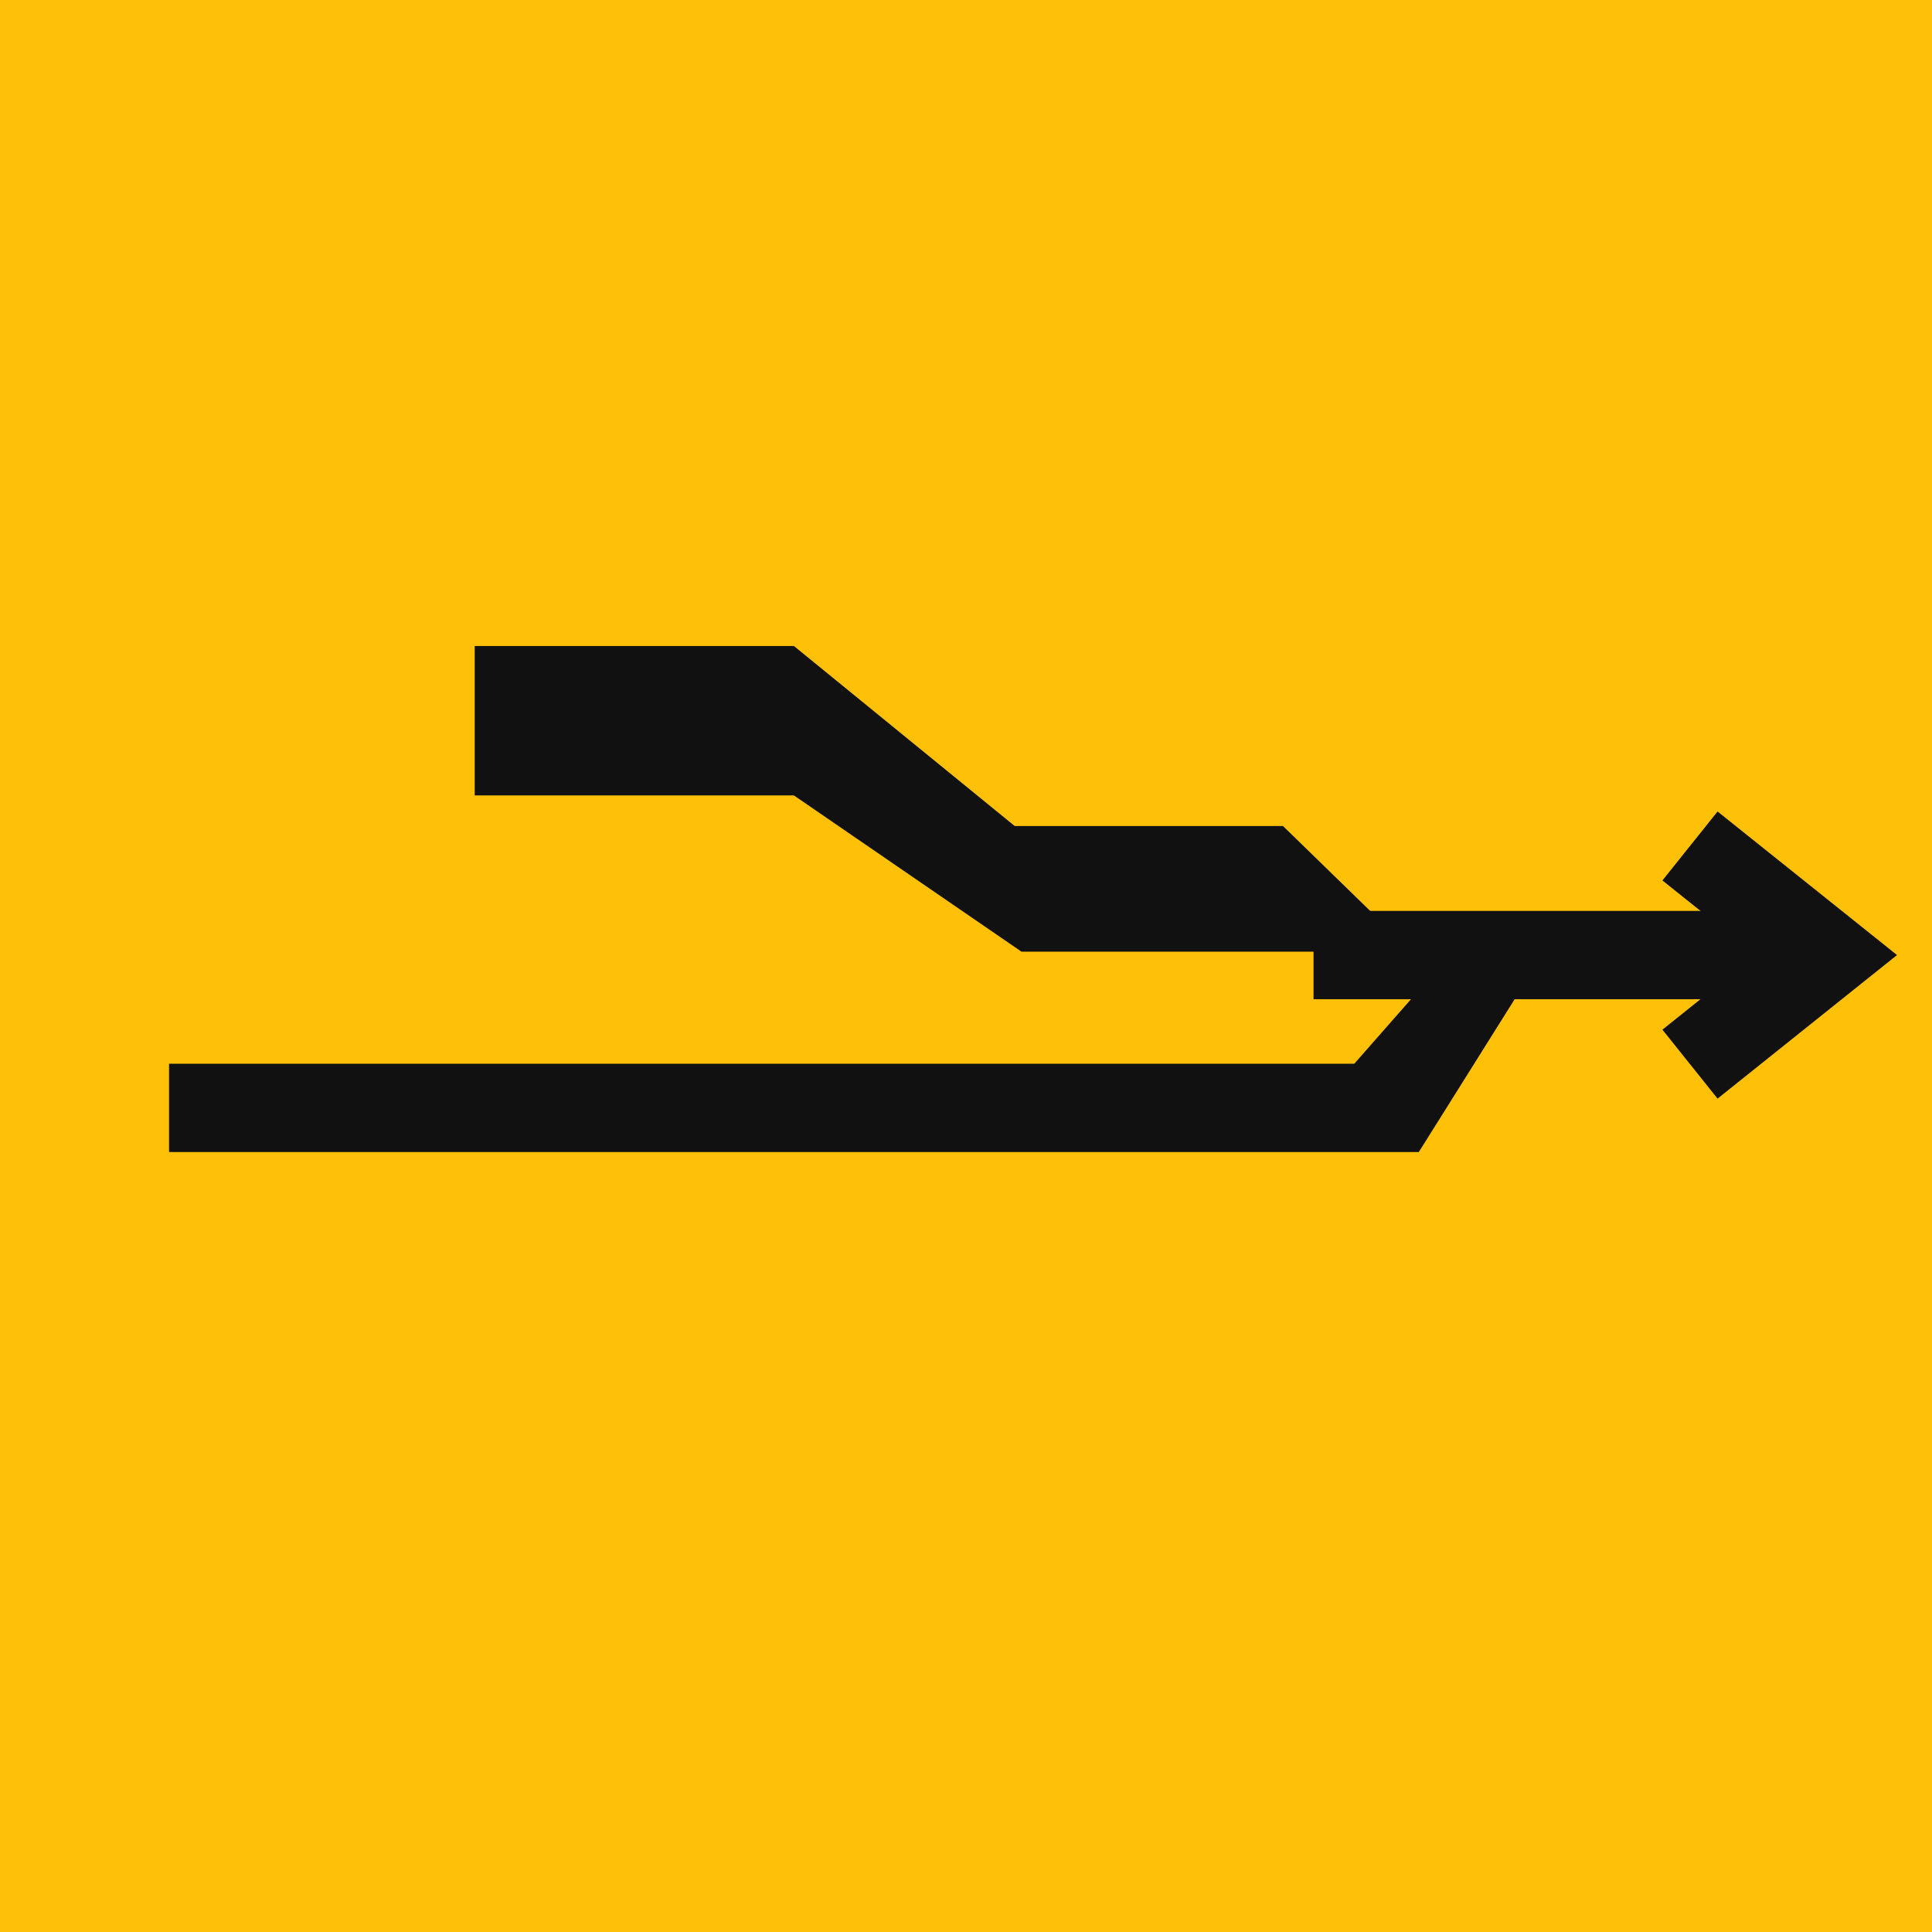
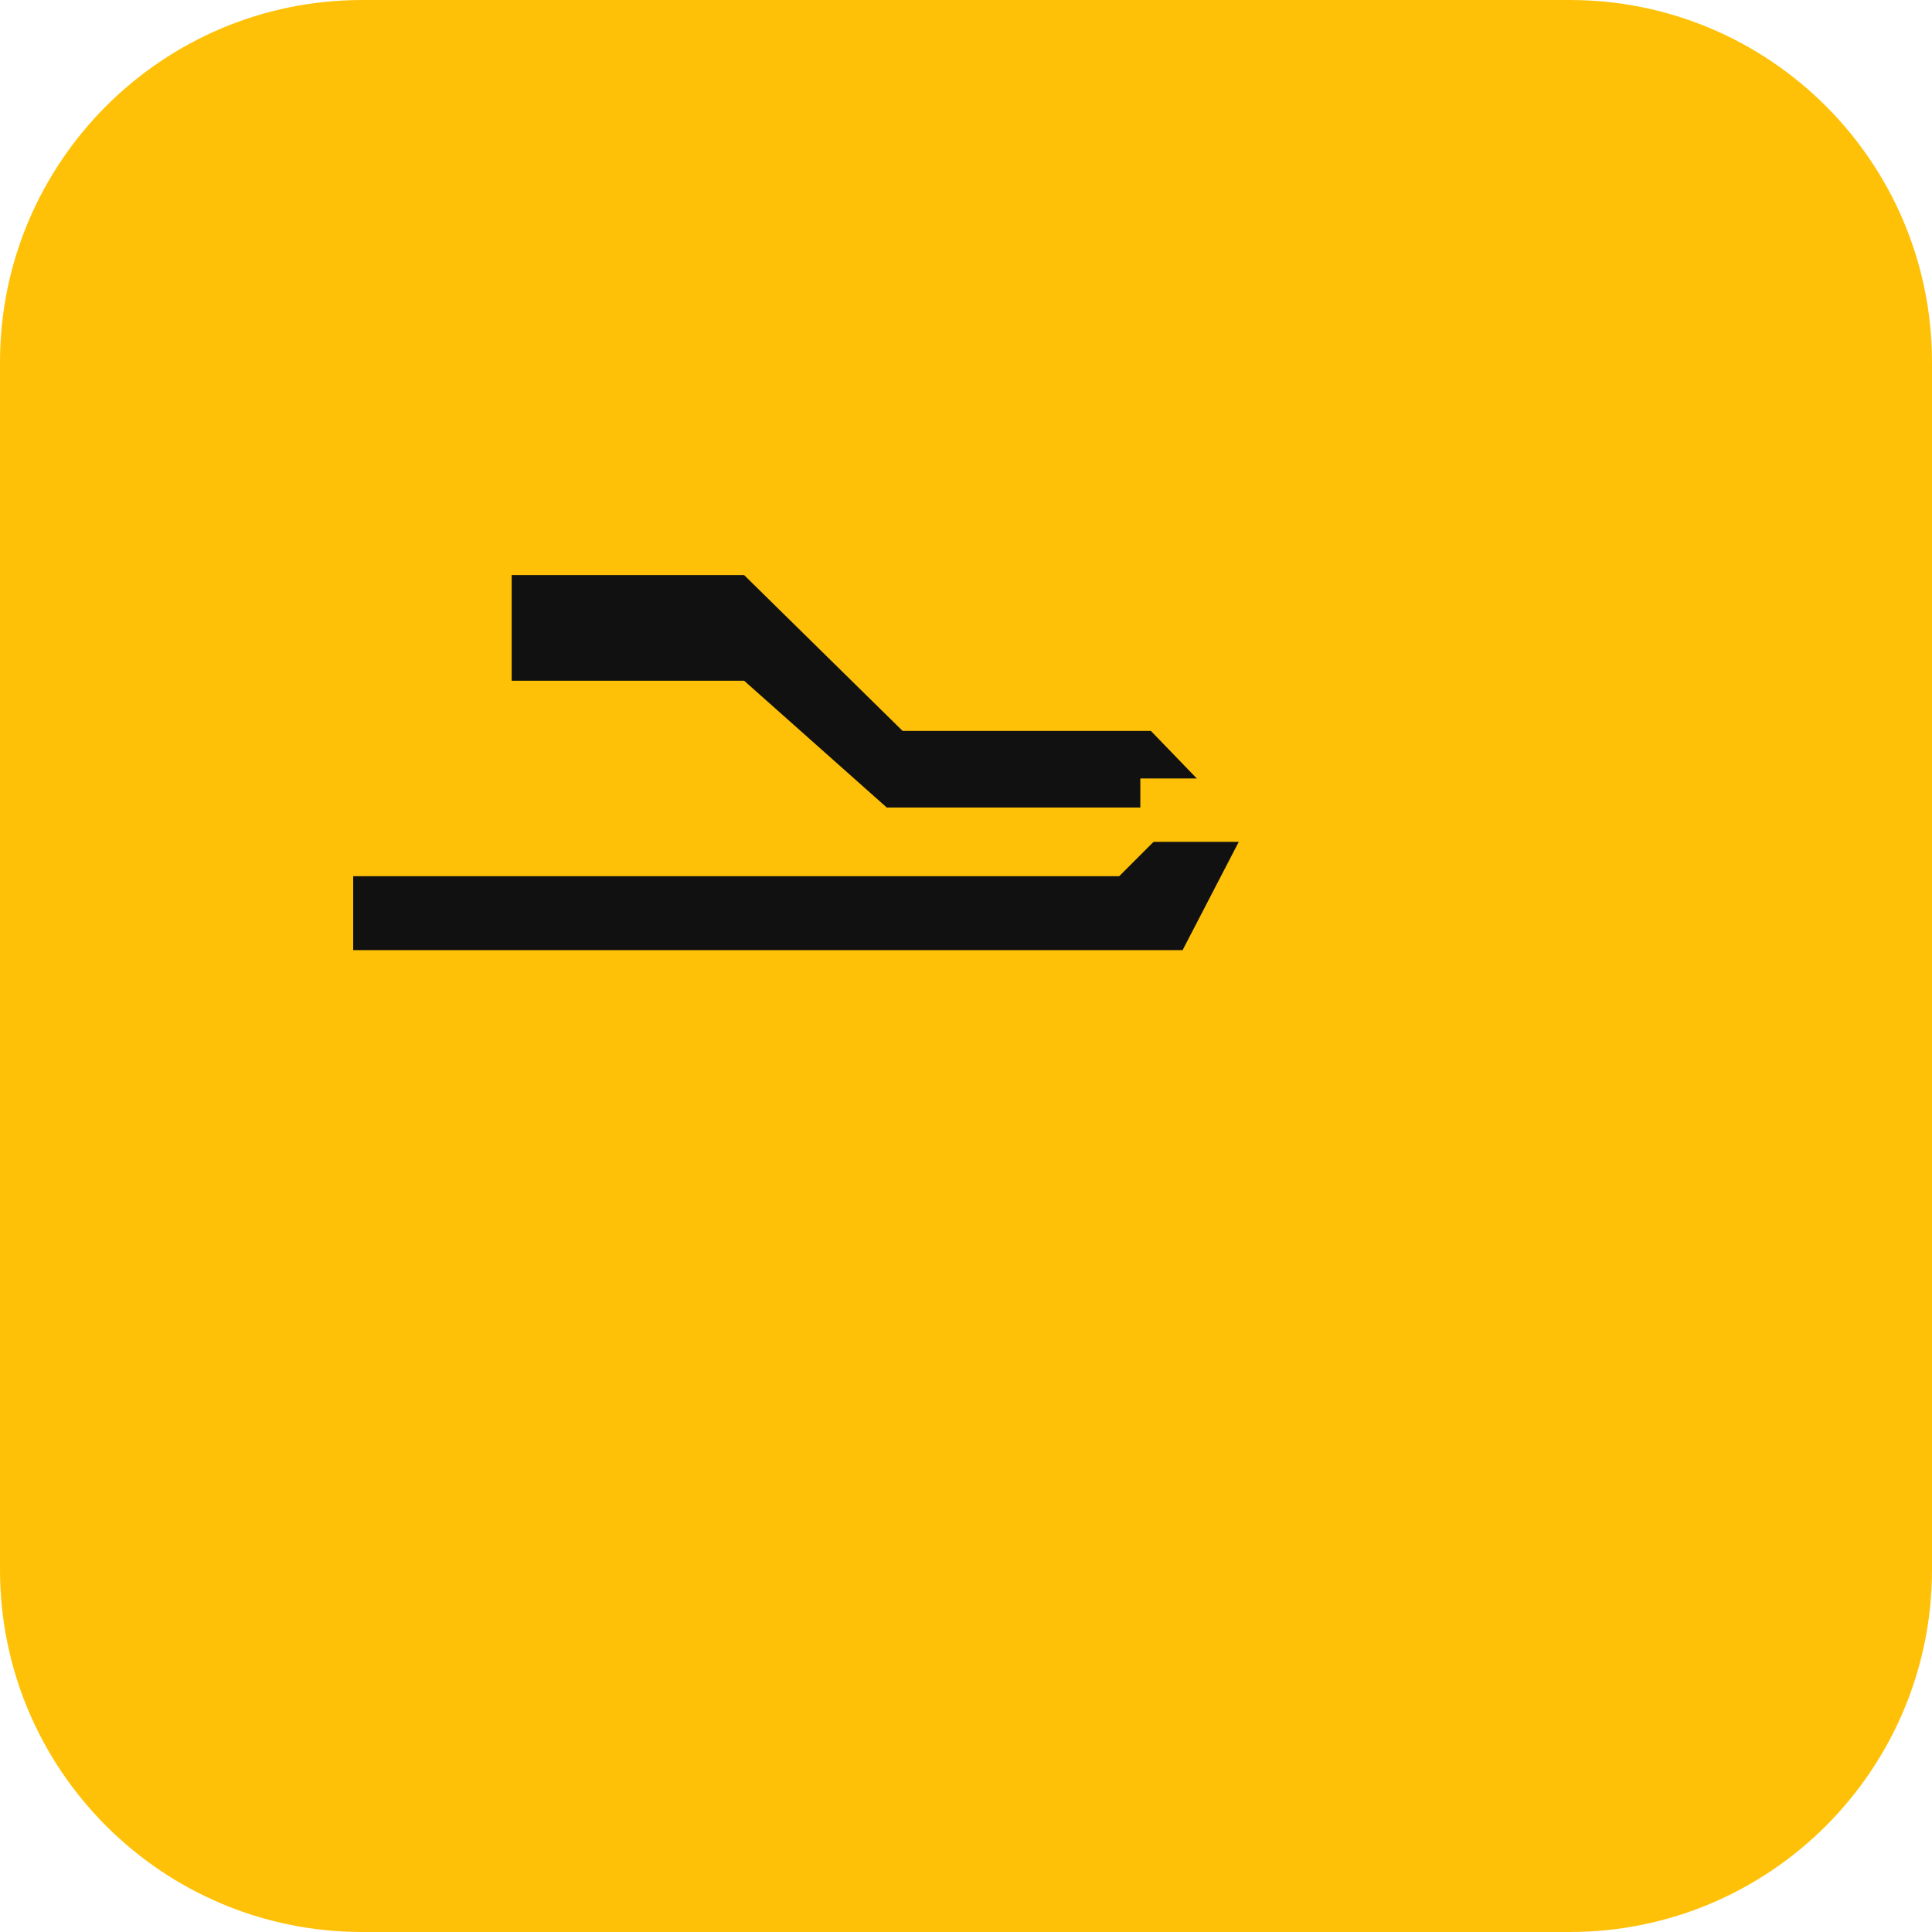
<svg xmlns="http://www.w3.org/2000/svg" viewBox="0 0 512 512" role="img" aria-labelledby="t d">
-   <rect width="100%" height="100%" fill="#FFC107" />
-   <g transform="translate(7 128) scale(.90)" style="color:#111111">
-     <path d="M132 48 L226 48 L291 101 L370 101 L408 138 L293 138 L226 92 L132 92 Z" fill="currentColor" />
-     <path d="M42 171 H391 L420 138 H447 L410 197 H42 Z" fill="currentColor" />
-     <path d="M392 139 H520" fill="none" stroke="#111111" stroke-width="26" stroke-linecap="square" />
-     <path d="M500 115 L530 139 L500 163" fill="none" stroke="#111111" stroke-width="26" stroke-linecap="square" stroke-linejoin="miter" />
+   <rect width="512" height="512" rx="96" fill="#FFC107" />
+   <g transform="translate(74 130) scale(.70)">
+     <g fill="#111111">
+       <path d="M88 32H176L236 91H330L358 120H230L176 72H88Z" />
+       <path d="M28 146H318L344 120H370L342 174H28Z" />
+     </g>
+     <path d="M338 121H454" fill="none" stroke="#FFC107" stroke-width="24" stroke-linecap="square" />
+     <path d="M434 99L458 121L434 143" fill="none" stroke="#FFC107" stroke-width="24" stroke-linecap="square" stroke-linejoin="miter" />
  </g>
</svg>
